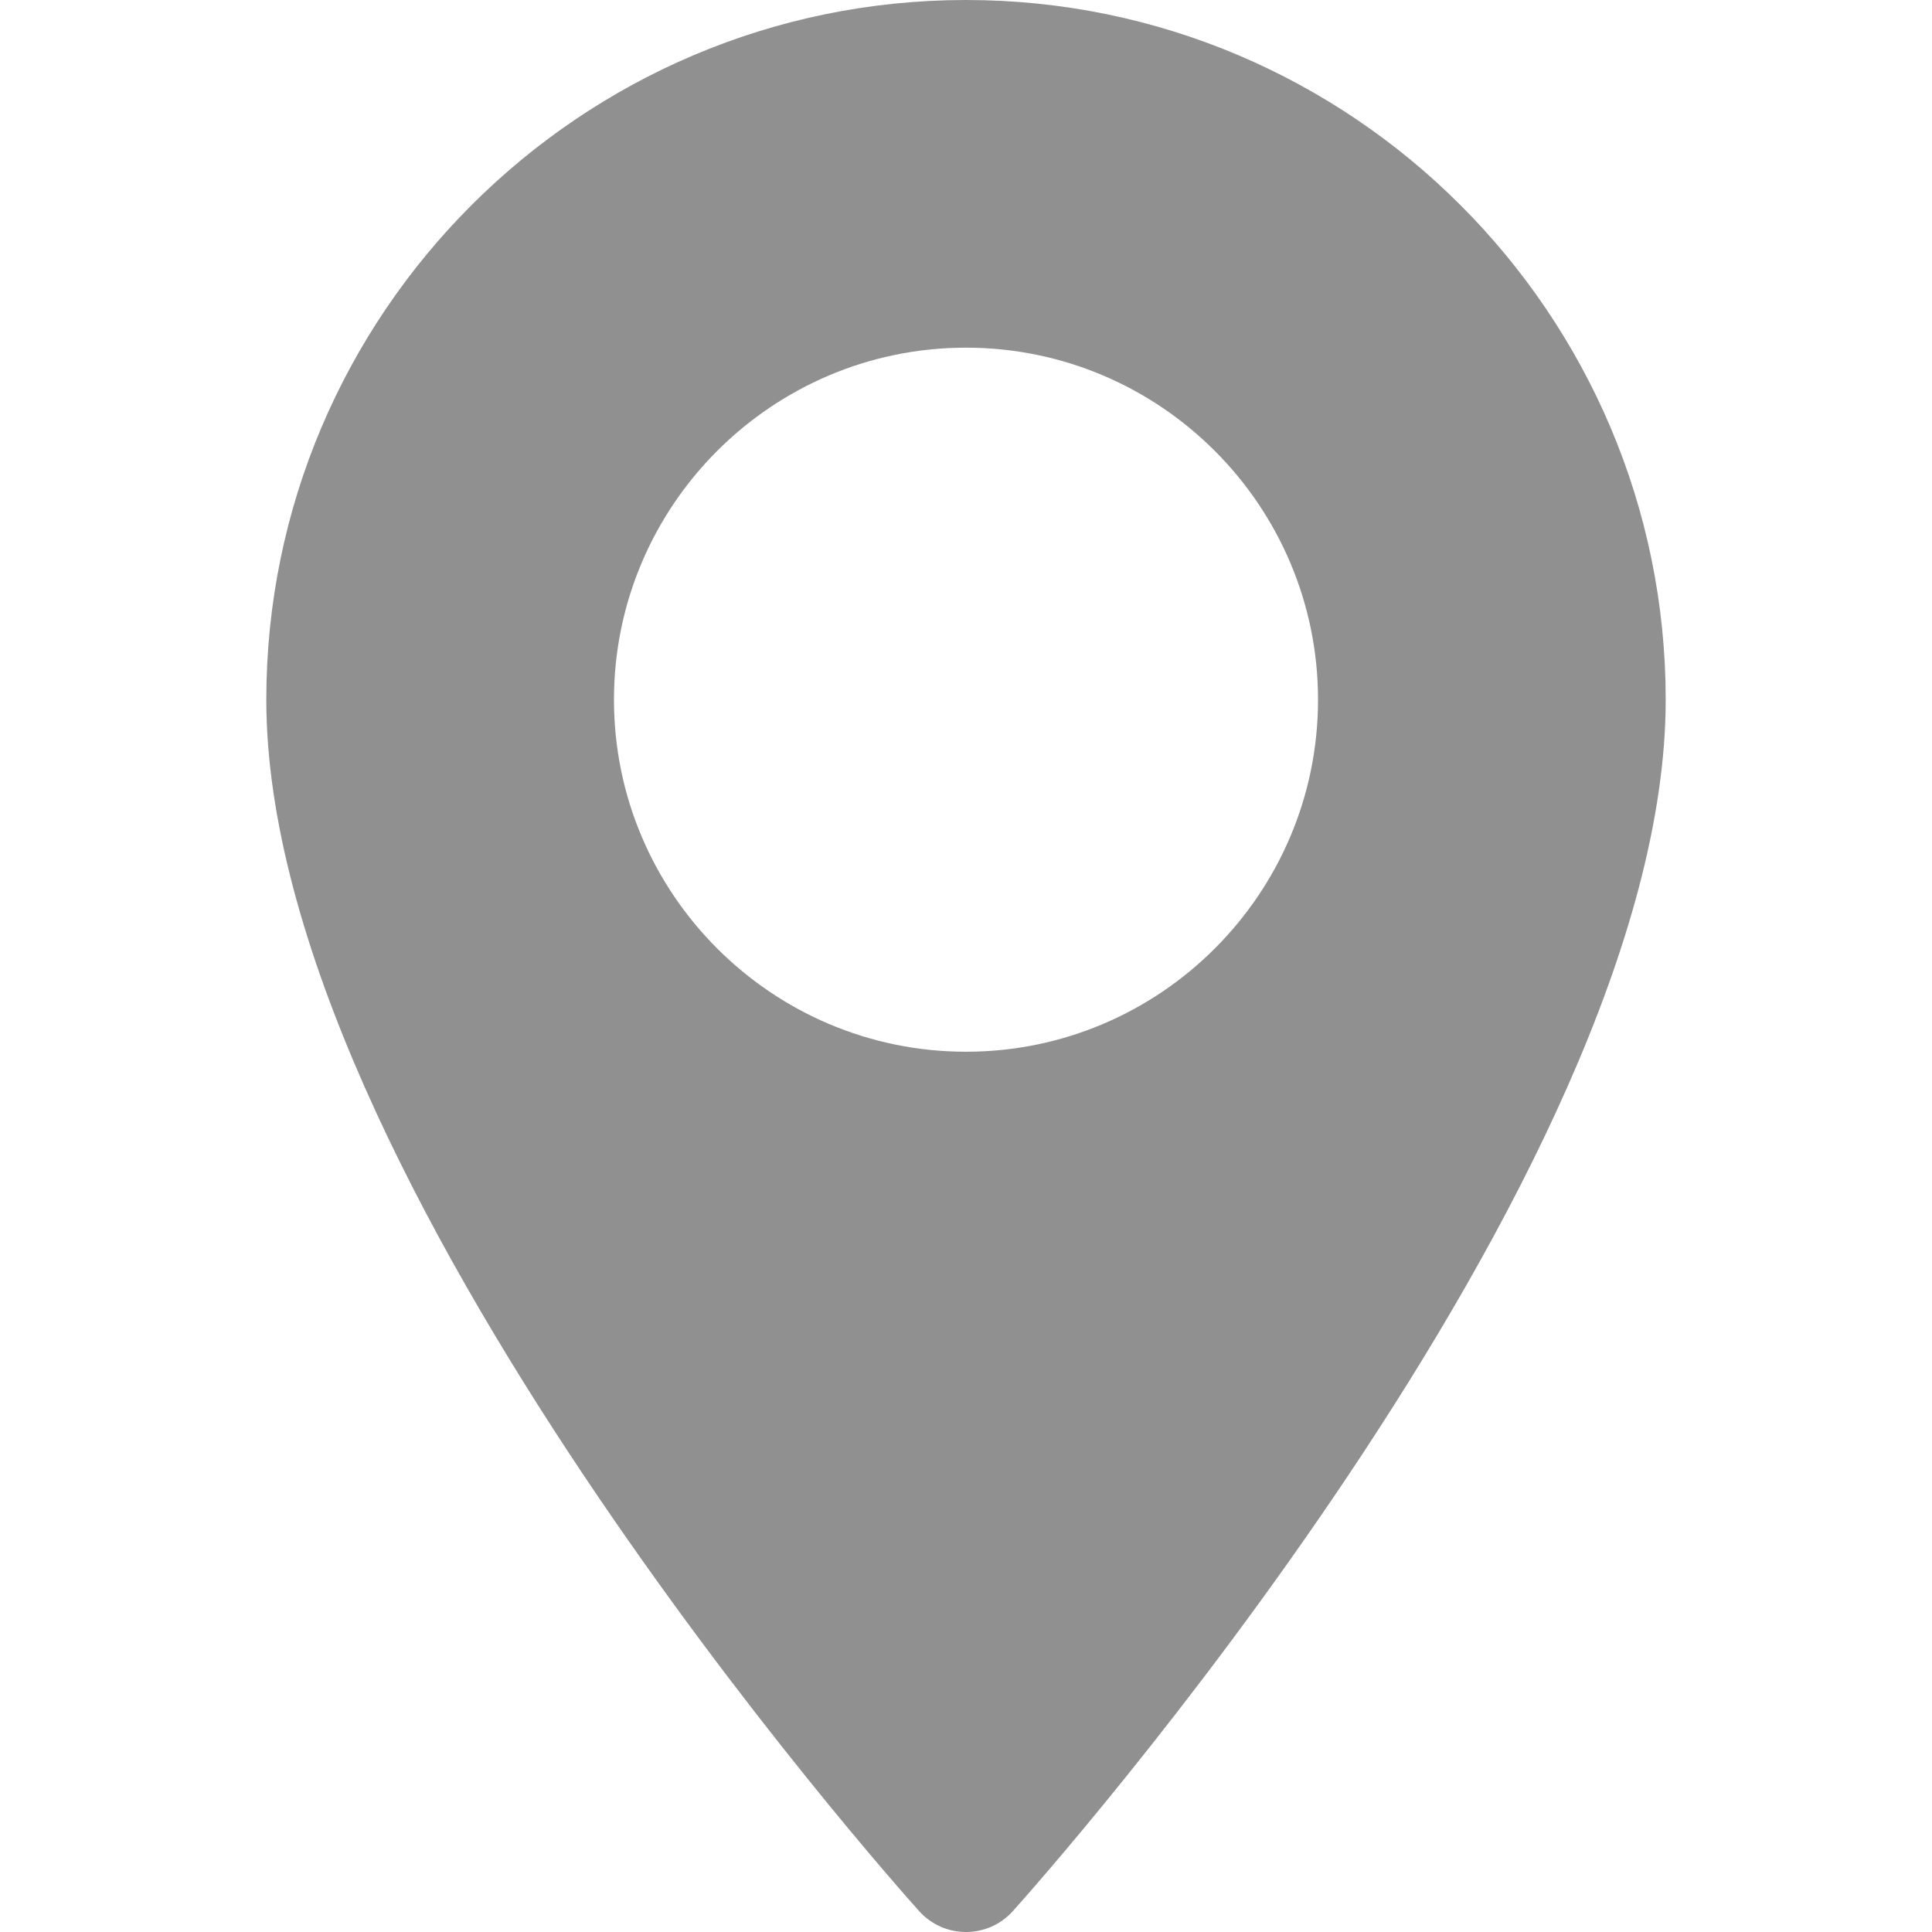
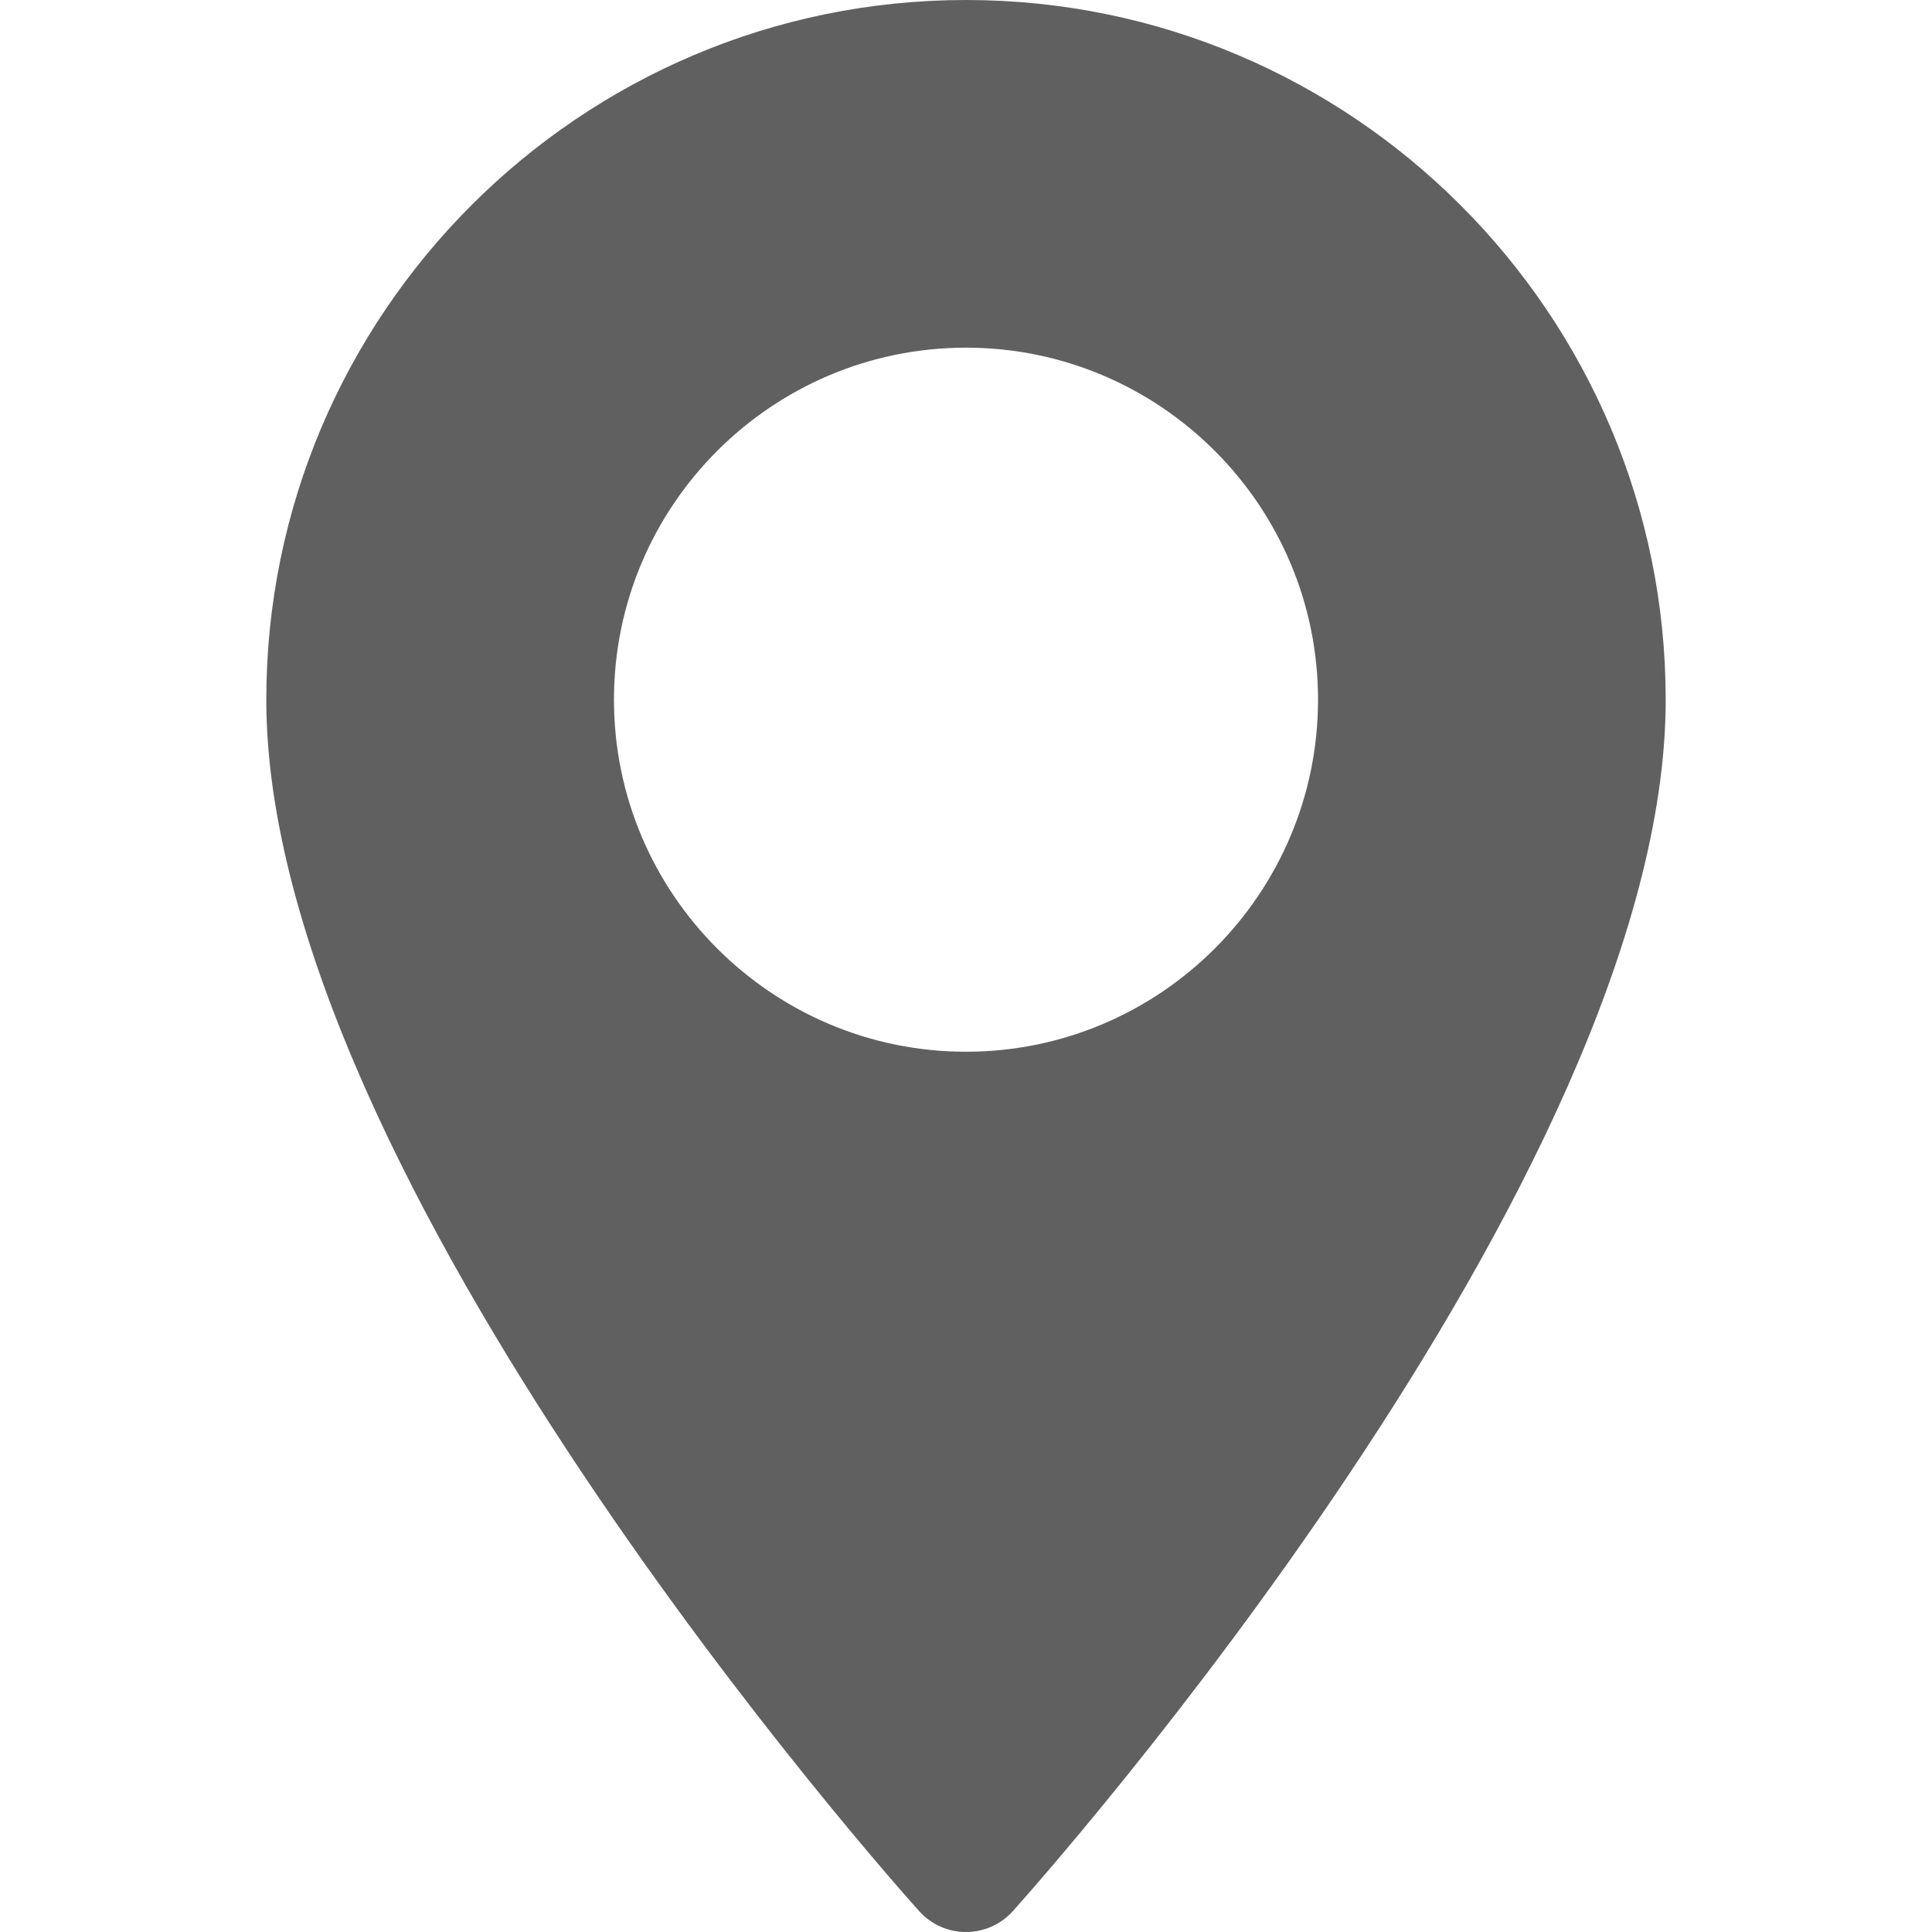
<svg xmlns="http://www.w3.org/2000/svg" version="1.1" id="Layer_1" x="0px" y="0px" viewBox="0 0 512 512" style="enable-background:new 0 0 512 512;" xml:space="preserve">
  <g>
    <g>
-       <path d="M256,0C153.755,0,70.573,83.182,70.573,185.426c0,126.888,165.939,313.167,173.004,321.035    c6.636,7.391,18.222,7.378,24.846,0c7.065-7.868,173.004-194.147,173.004-321.035C441.425,83.182,358.244,0,256,0z M256,278.719    c-51.442,0-93.292-41.851-93.292-93.293S204.559,92.134,256,92.134s93.291,41.851,93.291,93.293S307.441,278.719,256,278.719z" fill="#909090" />
+       <path d="M256,0C153.755,0,70.573,83.182,70.573,185.426c0,126.888,165.939,313.167,173.004,321.035    c6.636,7.391,18.222,7.378,24.846,0c7.065-7.868,173.004-194.147,173.004-321.035C441.425,83.182,358.244,0,256,0z M256,278.719    c-51.442,0-93.292-41.851-93.292-93.293S204.559,92.134,256,92.134s93.291,41.851,93.291,93.293S307.441,278.719,256,278.719z" fill="#606060" />
    </g>
  </g>
  <g>
</g>
  <g>
</g>
  <g>
</g>
  <g>
</g>
  <g>
</g>
  <g>
</g>
  <g>
</g>
  <g>
</g>
  <g>
</g>
  <g>
</g>
  <g>
</g>
  <g>
</g>
  <g>
</g>
  <g>
</g>
  <g>
</g>
</svg>
